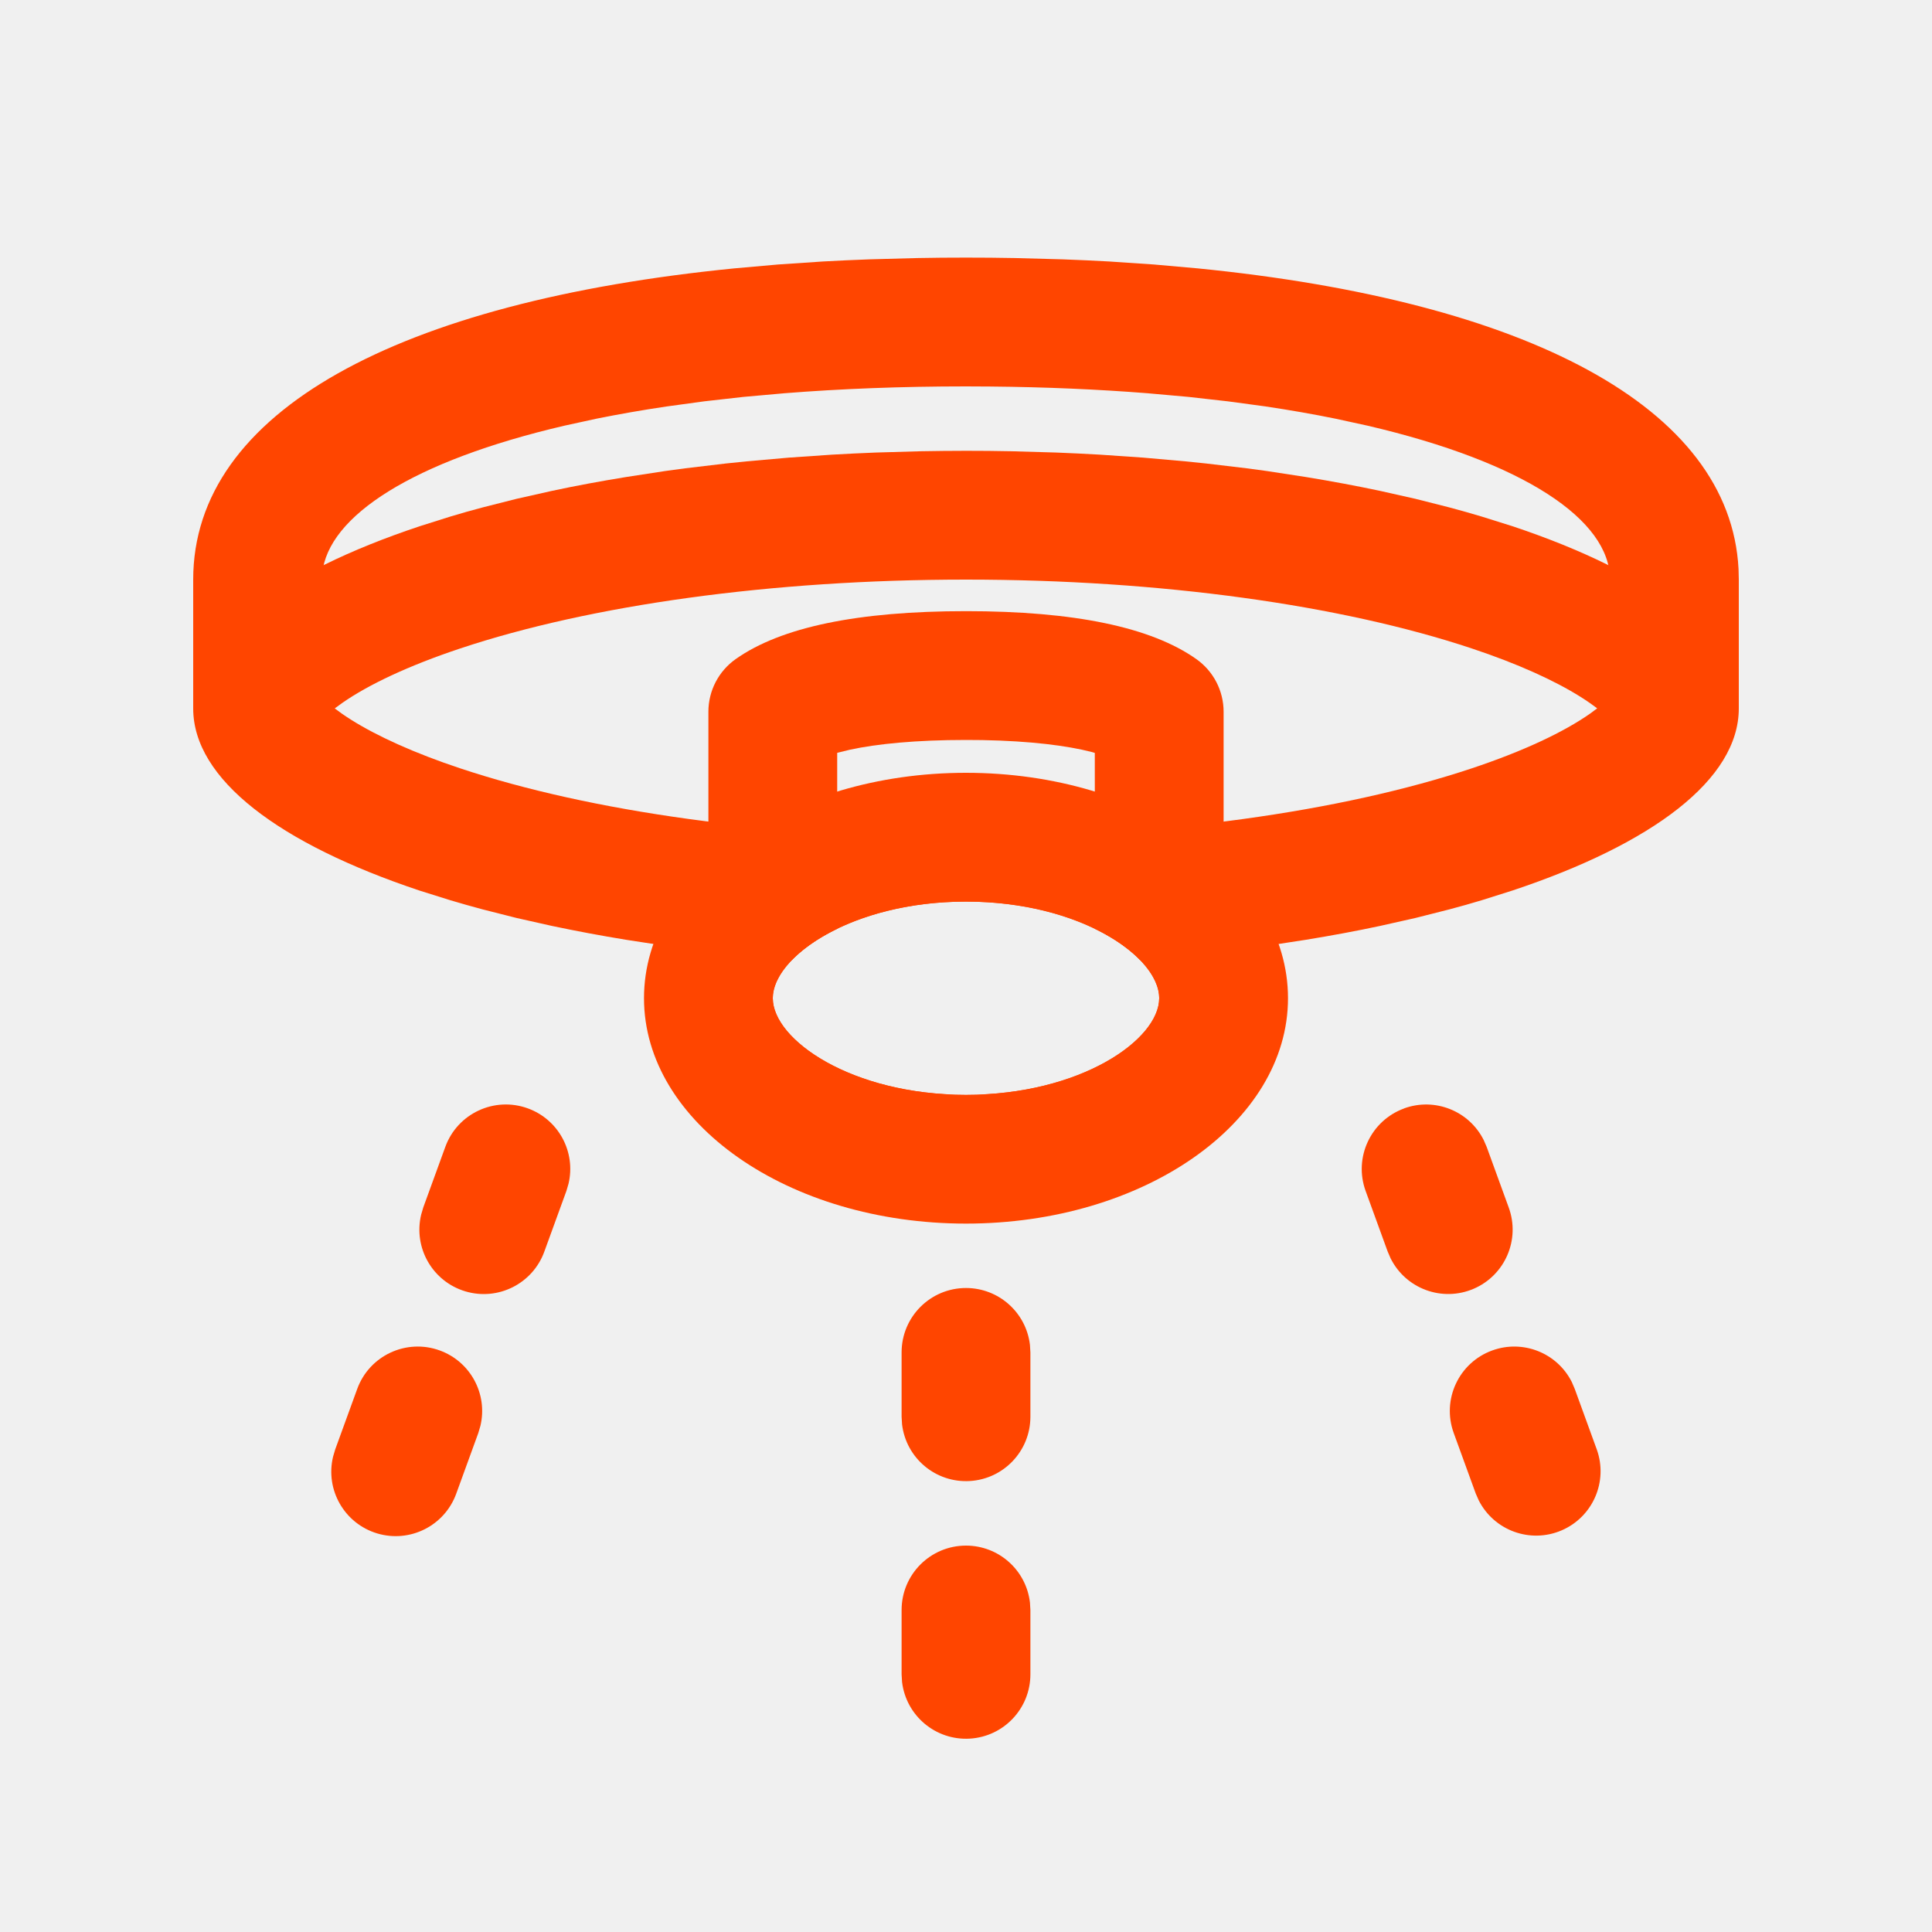
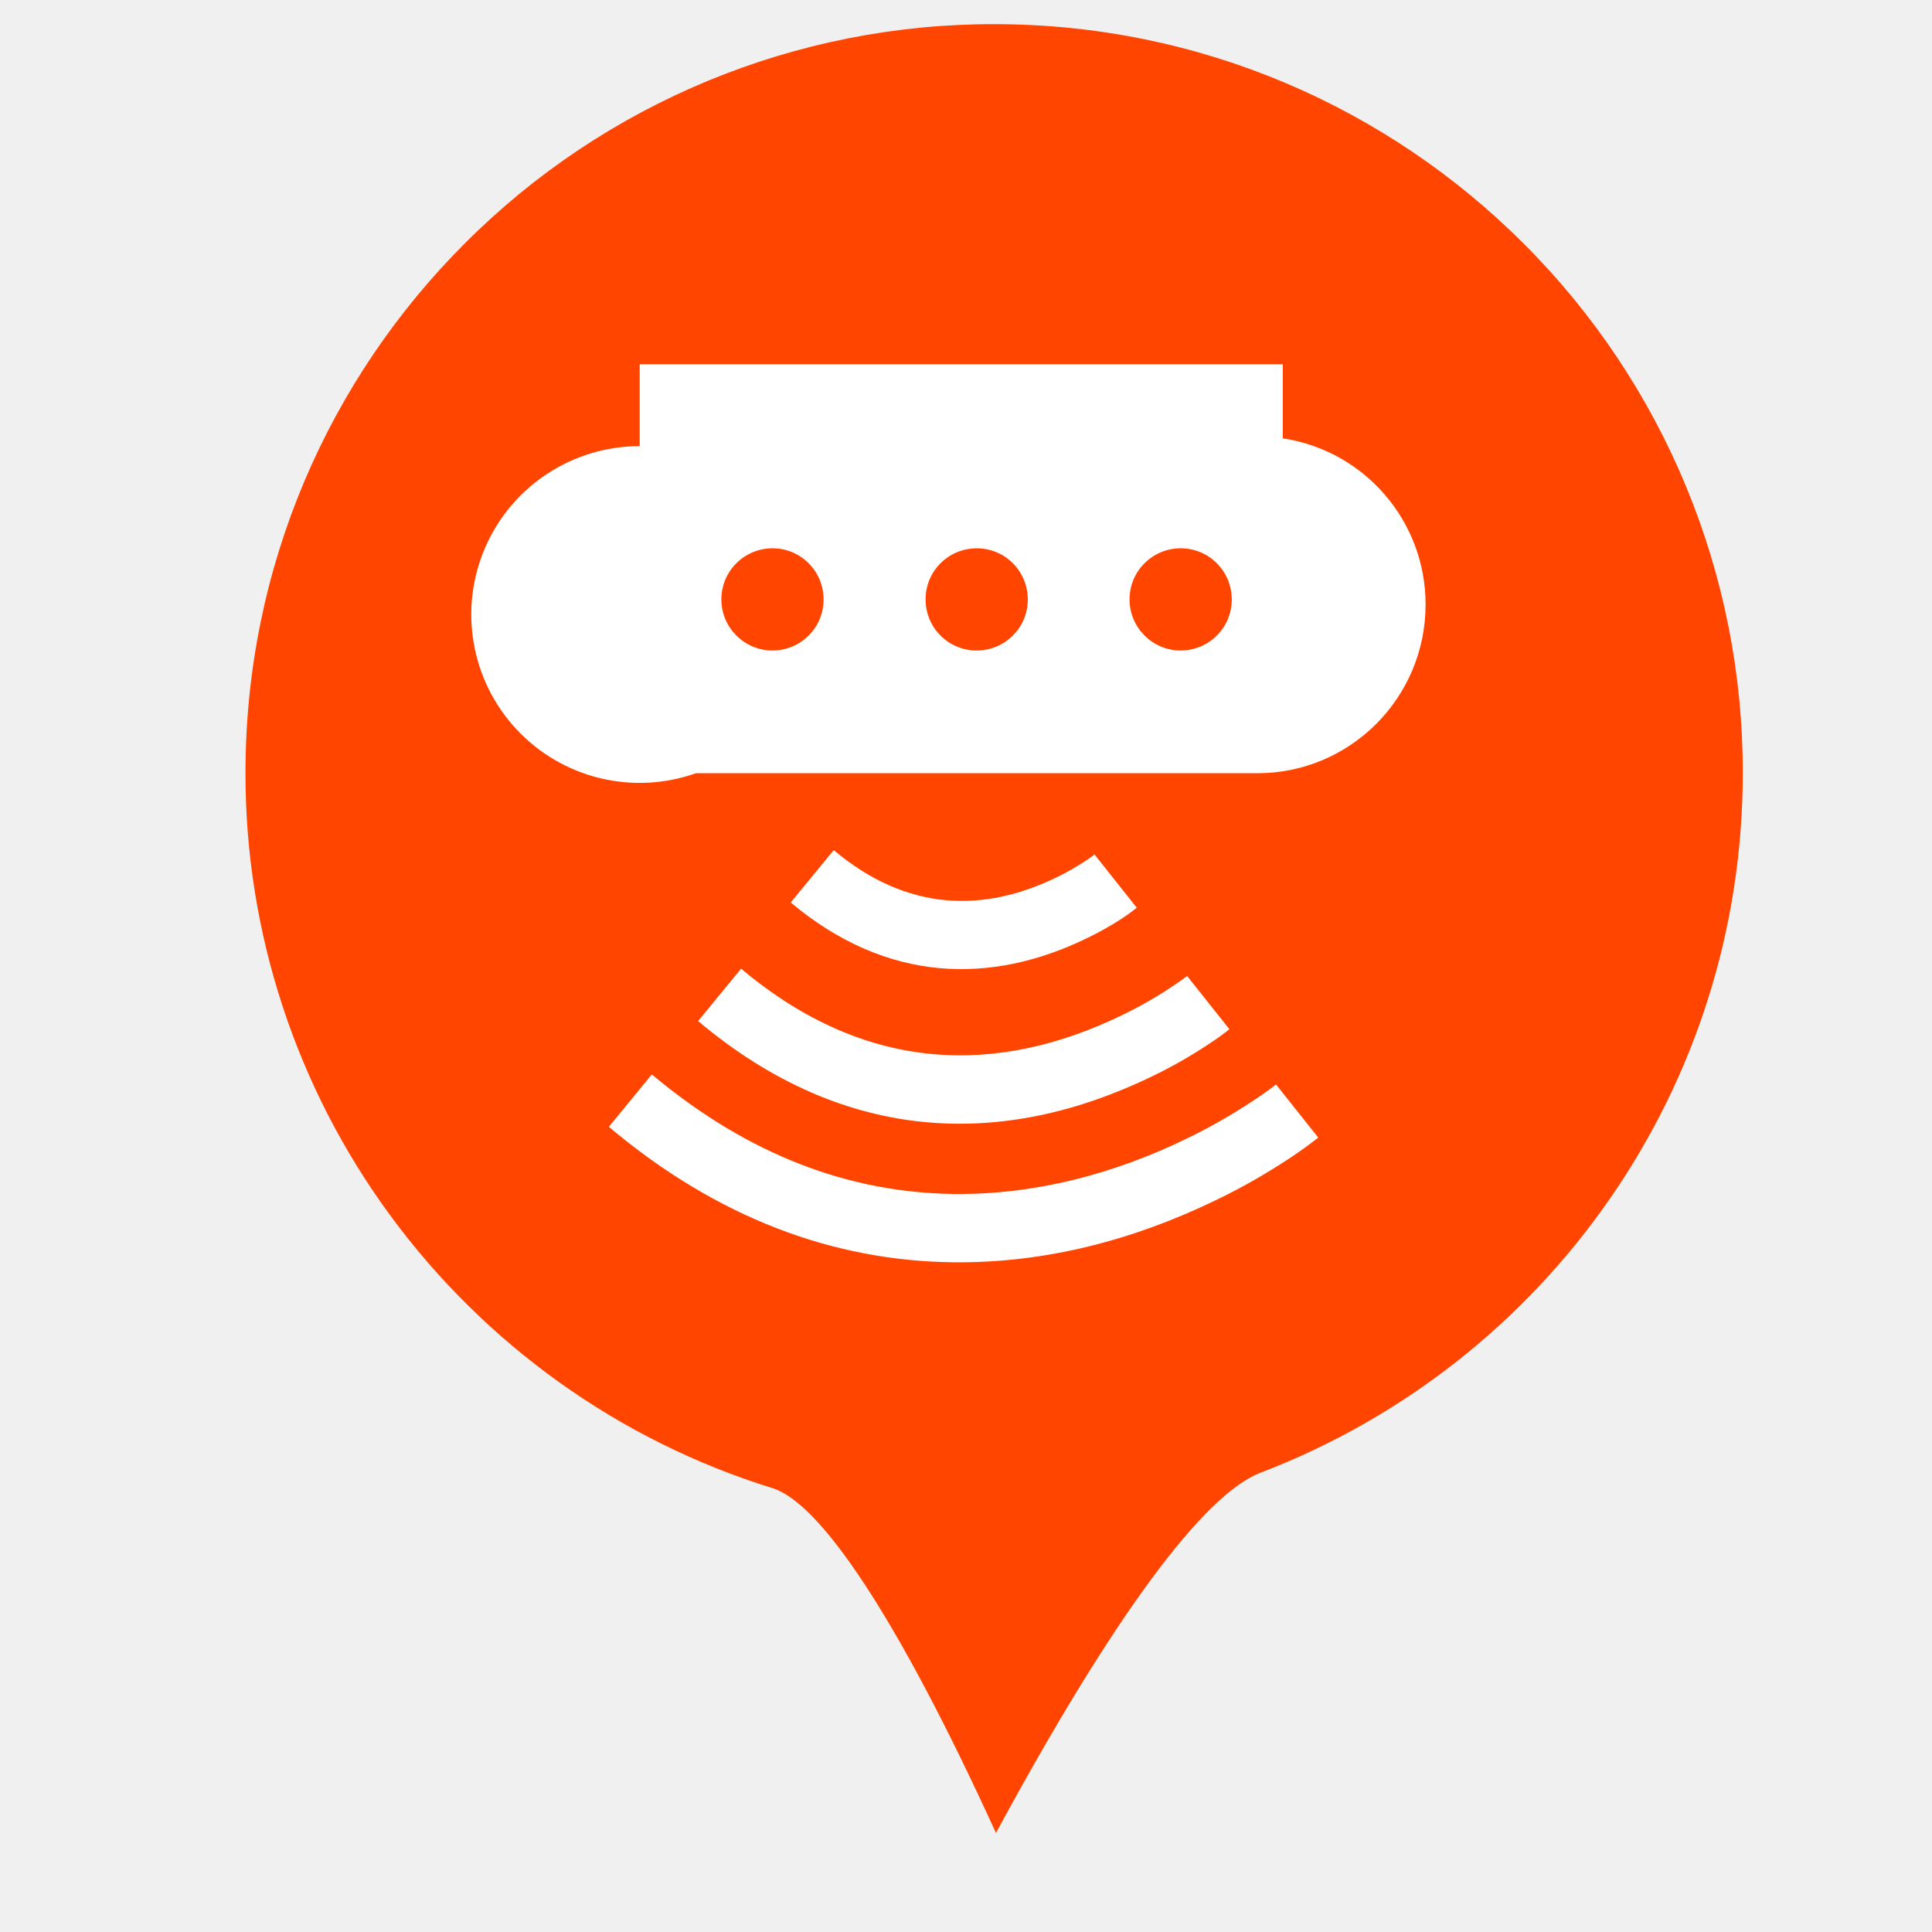
- <svg xmlns="http://www.w3.org/2000/svg" class="icon" width="200px" height="200.00px" viewBox="0 0 1024 1024" version="1.1">
-   <path d="M512 136.533c8.738 0 17.408 0.068 25.941 0.239l25.259 0.683c8.294 0.307 16.452 0.683 24.542 1.126l23.825 1.604 23.108 2.048c174.285 17.271 282.283 73.387 286.788 159.334L921.6 307.2v68.267h-68.267V307.2c0-31.744-45.636-62.259-128.478-81.579l-17.067-3.721c-11.708-2.389-24.064-4.54-37.035-6.485l-19.968-2.697-20.89-2.355-21.811-1.946c-25.941-2.048-53.76-3.277-83.285-3.55L512 204.8c-34.338 0-66.423 1.263-96.085 3.618l-21.845 1.946-20.855 2.355-19.968 2.731c-12.971 1.911-25.327 4.096-37.035 6.451l-17.067 3.721c-80.077 18.671-125.406 47.821-128.341 78.404L170.667 307.2v68.267H102.4V307.2c0-89.156 108.885-147.319 286.925-164.966l23.108-2.048 23.825-1.604c8.09-0.444 16.247-0.819 24.576-1.126l25.259-0.683C494.592 136.602 503.228 136.533 512 136.533z" fill="#ff4500" />
-   <path d="M512 238.933c8.09 0 16.111 0.068 24.064 0.239l23.689 0.683c7.851 0.307 15.633 0.683 23.313 1.126l22.869 1.57 22.357 1.98c3.686 0.341 7.339 0.717 10.991 1.126l21.572 2.56 10.581 1.434 20.685 3.174c13.585 2.219 26.761 4.676 39.458 7.373l18.671 4.198 17.92 4.54c5.871 1.57 11.605 3.174 17.135 4.847l16.316 5.12C875.759 303.65 921.6 337.783 921.6 375.467c0 37.717-45.841 71.851-119.979 96.529l-16.316 5.154c-5.564 1.707-11.264 3.277-17.135 4.847l-17.92 4.54-18.671 4.198c-12.698 2.731-25.873 5.154-39.458 7.373l-20.685 3.174-10.581 1.434-21.572 2.56c-3.652 0.41-7.305 0.785-10.991 1.126l-22.391 1.98-1.911 0.171C588.015 492.305 554.701 477.867 512 477.867c-42.667 0-76.015 14.438-91.989 30.686l-1.911-0.171-22.391-1.98c-3.686-0.341-7.339-0.717-10.991-1.126l-21.572-2.56a997.239 997.239 0 0 1-10.581-1.434l-20.685-3.174a855.996 855.996 0 0 1-39.458-7.373l-18.671-4.198-17.92-4.54a614.605 614.605 0 0 1-17.135-4.847l-16.316-5.12C148.241 447.283 102.4 413.15 102.4 375.467c0-37.717 45.841-71.851 119.979-96.529l16.316-5.154c5.564-1.707 11.264-3.277 17.135-4.847l17.92-4.54 18.671-4.198c12.698-2.731 25.873-5.154 39.458-7.373l20.685-3.174 10.581-1.434 21.572-2.56c3.652-0.41 7.305-0.785 10.991-1.126l22.391-1.98 22.835-1.57c7.68-0.444 15.462-0.819 23.313-1.126l23.689-0.683 11.981-0.171L512 238.933z m0 68.267c-103.185 0-199.202 13.551-268.049 36.489-27.375 9.114-48.811 19.251-62.737 29.013L177.425 375.467l3.755 2.765c12.425 8.67 30.72 17.647 53.862 25.941l8.909 3.072C312.798 430.182 408.815 443.733 512 443.733c103.185 0 199.202-13.551 268.049-36.489 27.375-9.114 48.811-19.251 62.737-29.013l3.755-2.799-3.755-2.731c-12.39-8.67-30.686-17.647-53.828-25.941l-8.909-3.072C711.202 320.751 615.185 307.2 512 307.2z" fill="#ff4500" />
-   <path d="M512 409.6c94.242 0 170.667 53.487 170.667 119.467S606.242 648.533 512 648.533s-170.667-53.487-170.667-119.467 76.425-119.467 170.667-119.467z m0 68.267c-60.689 0-102.4 29.184-102.4 51.2s41.711 51.2 102.4 51.2 102.4-29.184 102.4-51.2-41.711-51.2-102.4-51.2z" fill="#ff4500" />
-   <path d="M512 323.925c57.412 0 98.099 8.465 122.061 25.395a34.133 34.133 0 0 1 14.473 27.887V546.133a34.133 34.133 0 0 1-34.133 34.133h-102.4c60.689 0 102.4-29.184 102.4-51.2 0-12.117-12.629-26.385-34.099-36.796L580.267 399.053l-1.502-0.444c-13.141-3.413-32.631-5.871-58.061-6.349L512 392.192c-26.419 0-47.104 2.048-61.611 5.188L443.733 399.019v93.252c-21.504 10.377-34.133 24.678-34.133 36.796 0 22.016 41.711 51.2 102.4 51.2h-102.4a34.133 34.133 0 0 1-34.133-34.133v-168.96a34.133 34.133 0 0 1 14.473-27.853c23.962-16.93 64.649-25.395 122.061-25.395z" fill="#ff4500" />
-   <path d="M279.791 587.469a34.133 34.133 0 0 1 21.538 39.936l-1.126 3.823-11.674 32.085a34.133 34.133 0 0 1-65.297-19.558l1.126-3.823 11.674-32.085a34.133 34.133 0 0 1 43.759-20.378zM233.097 715.776a34.133 34.133 0 0 1 21.538 39.936l-1.126 3.823-11.674 32.085a34.133 34.133 0 0 1-65.297-19.558l1.126-3.823 11.674-32.085a34.133 34.133 0 0 1 43.759-20.378z" fill="#ff4500" />
-   <path d="M512 682.667a34.133 34.133 0 0 1 33.894 30.14L546.133 716.8v34.133a34.133 34.133 0 0 1-68.028 3.994L477.867 750.933v-34.133a34.133 34.133 0 0 1 34.133-34.133zM512 819.2a34.133 34.133 0 0 1 33.894 30.14L546.133 853.333v34.133a34.133 34.133 0 0 1-68.028 3.994L477.867 887.467v-34.133a34.133 34.133 0 0 1 34.133-34.133z" fill="#ff4500" />
-   <path d="M744.209 587.469a34.133 34.133 0 0 1 42.155 16.725l1.604 3.686 11.674 32.085a34.133 34.133 0 0 1-62.601 26.965l-1.57-3.652-11.674-32.085a34.133 34.133 0 0 1 20.412-43.691zM790.903 715.776a34.133 34.133 0 0 1 42.189 16.725l1.57 3.686 11.674 32.085a34.133 34.133 0 0 1-62.566 26.965l-1.604-3.652-11.674-32.085a34.133 34.133 0 0 1 20.412-43.725z" fill="#ff4500" />
+ <svg xmlns="http://www.w3.org/2000/svg" t="1629798335478" class="icon" viewBox="0 0 1024 1024" version="1.1" p-id="42482" width="200" height="200">
+   <defs>
+     <style type="text/css" />
+   </defs>
+   <path d="M526.91 12.8c109.568 0 208.768 44.416 280.576 116.224A395.546 395.546 0 0 1 923.71 409.6c0 83.482-25.779 160.947-69.811 224.845a398.08 398.08 0 0 1-185.754 146.099c-29.363 11.162-76.774 73.574-140.262 190.976-53.069-116.224-93.517-175.078-118.477-182.784-81.92-25.37-152.474-76.544-202.189-144.026A395.008 395.008 0 0 1 130.11 409.6c0-109.568 44.416-208.768 116.224-280.576A395.546 395.546 0 0 1 526.91 12.8z" fill="#ff4500" p-id="42483" />
+   <path d="M339.057 287.642V244.25h340.838v39.27a89.037 89.037 0 0 1 75.699 88.064c0 49.408-39.91 89.446-89.216 89.446H368.83a89.242 89.242 0 1 1-29.773-173.363zM625.726 395.981c15.002 0 27.136-12.032 27.136-27.034 0-15.002-12.032-27.136-27.034-27.136-14.976 0-27.136 12.032-27.136 27.034v0.102c0 14.899 12.16 27.034 27.034 27.034z m-108.109 0c14.976 0 27.136-12.032 27.136-27.034 0-15.002-12.032-27.136-27.034-27.136-15.002 0-27.136 12.032-27.136 27.034v0.102c0 14.899 12.032 27.034 27.034 27.034z m-108.237 0c15.002 0 27.136-12.032 27.136-27.034 0-15.002-12.032-27.136-27.034-27.136-15.002 0-27.136 12.032-27.136 27.034v0.102c0 14.899 12.134 27.034 27.034 27.034z m219.827 172.544l22.4 28.16c-2.227 1.792-5.914 4.659-11.315 8.141a247.501 247.501 0 0 1-29.542 16.794c-77.824 37.811-162.202 36.864-240.742-29.235l22.784-27.776c66.432 55.859 136.218 56.704 202.419 24.397a216.141 216.141 0 0 0 33.997-20.48z m-53.325-19.968c-50.458 24.499-105.677 23.859-156.774-18.995l22.784-27.776c38.963 32.717 79.514 33.254 118.477 14.259a140.544 140.544 0 0 0 15.002-8.576c2.534-1.69 4.096-2.816 4.736-3.379l22.4 28.211c-5.274 4.326-14.362 10.342-26.624 16.256z m-70.093 135.475c42.854 0.41 84.48-10.573 123.008-29.261 12.237-5.888 24.064-12.672 35.379-20.173 3.584-2.304 6.656-4.531 9.293-6.426l2.816-2.227 22.4 28.186c-2.842 2.33-7.808 6.042-14.874 10.778-12.672 8.346-25.856 15.949-39.603 22.502-43.187 20.89-89.958 33.357-138.957 32.819-63.36-0.717-124.928-23.322-182.554-71.782l22.784-27.776c51.456 43.085 105.088 62.72 160.307 63.36z" fill="#ff4500" p-id="42484" />
+   <path d="M339.057 236.442V193.05h340.838v39.27a89.037 89.037 0 0 1 75.699 88.064c0 49.408-39.91 89.446-89.216 89.446H368.83a89.242 89.242 0 1 1-29.773-173.363z m286.669 108.339c15.002 0 27.136-12.032 27.136-27.034 0-15.002-12.032-27.136-27.034-27.136-14.976 0-27.136 12.032-27.136 27.034v0.102c0 14.899 12.16 27.034 27.034 27.034z m-108.109 0c14.976 0 27.136-12.032 27.136-27.034 0-15.002-12.032-27.136-27.034-27.136-15.002 0-27.136 12.032-27.136 27.034v0.102c0 14.899 12.032 27.034 27.034 27.034z m-108.237 0c15.002 0 27.136-12.032 27.136-27.034 0-15.002-12.032-27.136-27.034-27.136-14.976 0-27.136 12.032-27.136 27.034v0.102c0 14.899 12.16 27.034 27.034 27.034z m219.827 172.544l22.4 28.16c-2.227 1.792-5.914 4.659-11.315 8.141a247.501 247.501 0 0 1-29.542 16.794c-77.824 37.811-162.202 36.864-240.742-29.235l22.784-27.776c66.432 55.859 136.218 56.704 202.419 24.397a216.141 216.141 0 0 0 33.997-20.48z m-53.325-19.968c-50.458 24.499-105.677 23.859-156.774-19.021l22.784-27.75c38.963 32.717 79.514 33.254 118.477 14.259a140.544 140.544 0 0 0 15.002-8.576c2.534-1.69 4.096-2.816 4.736-3.379l22.4 28.211c-5.274 4.326-14.362 10.342-26.624 16.256z m-70.093 135.475c42.854 0.41 84.48-10.573 123.008-29.261 12.237-5.888 24.064-12.672 35.379-20.173 3.584-2.304 6.656-4.531 9.293-6.426l2.816-2.227 22.4 28.186c-2.842 2.33-7.808 6.042-14.874 10.778-12.672 8.346-25.856 15.949-39.603 22.502-43.187 20.89-89.958 33.357-138.957 32.819-63.36-0.717-124.928-23.322-182.554-71.782l22.784-27.776c51.456 43.085 105.088 62.72 160.307 63.36z" fill="#FFFFFF" p-id="42485" />
</svg>
